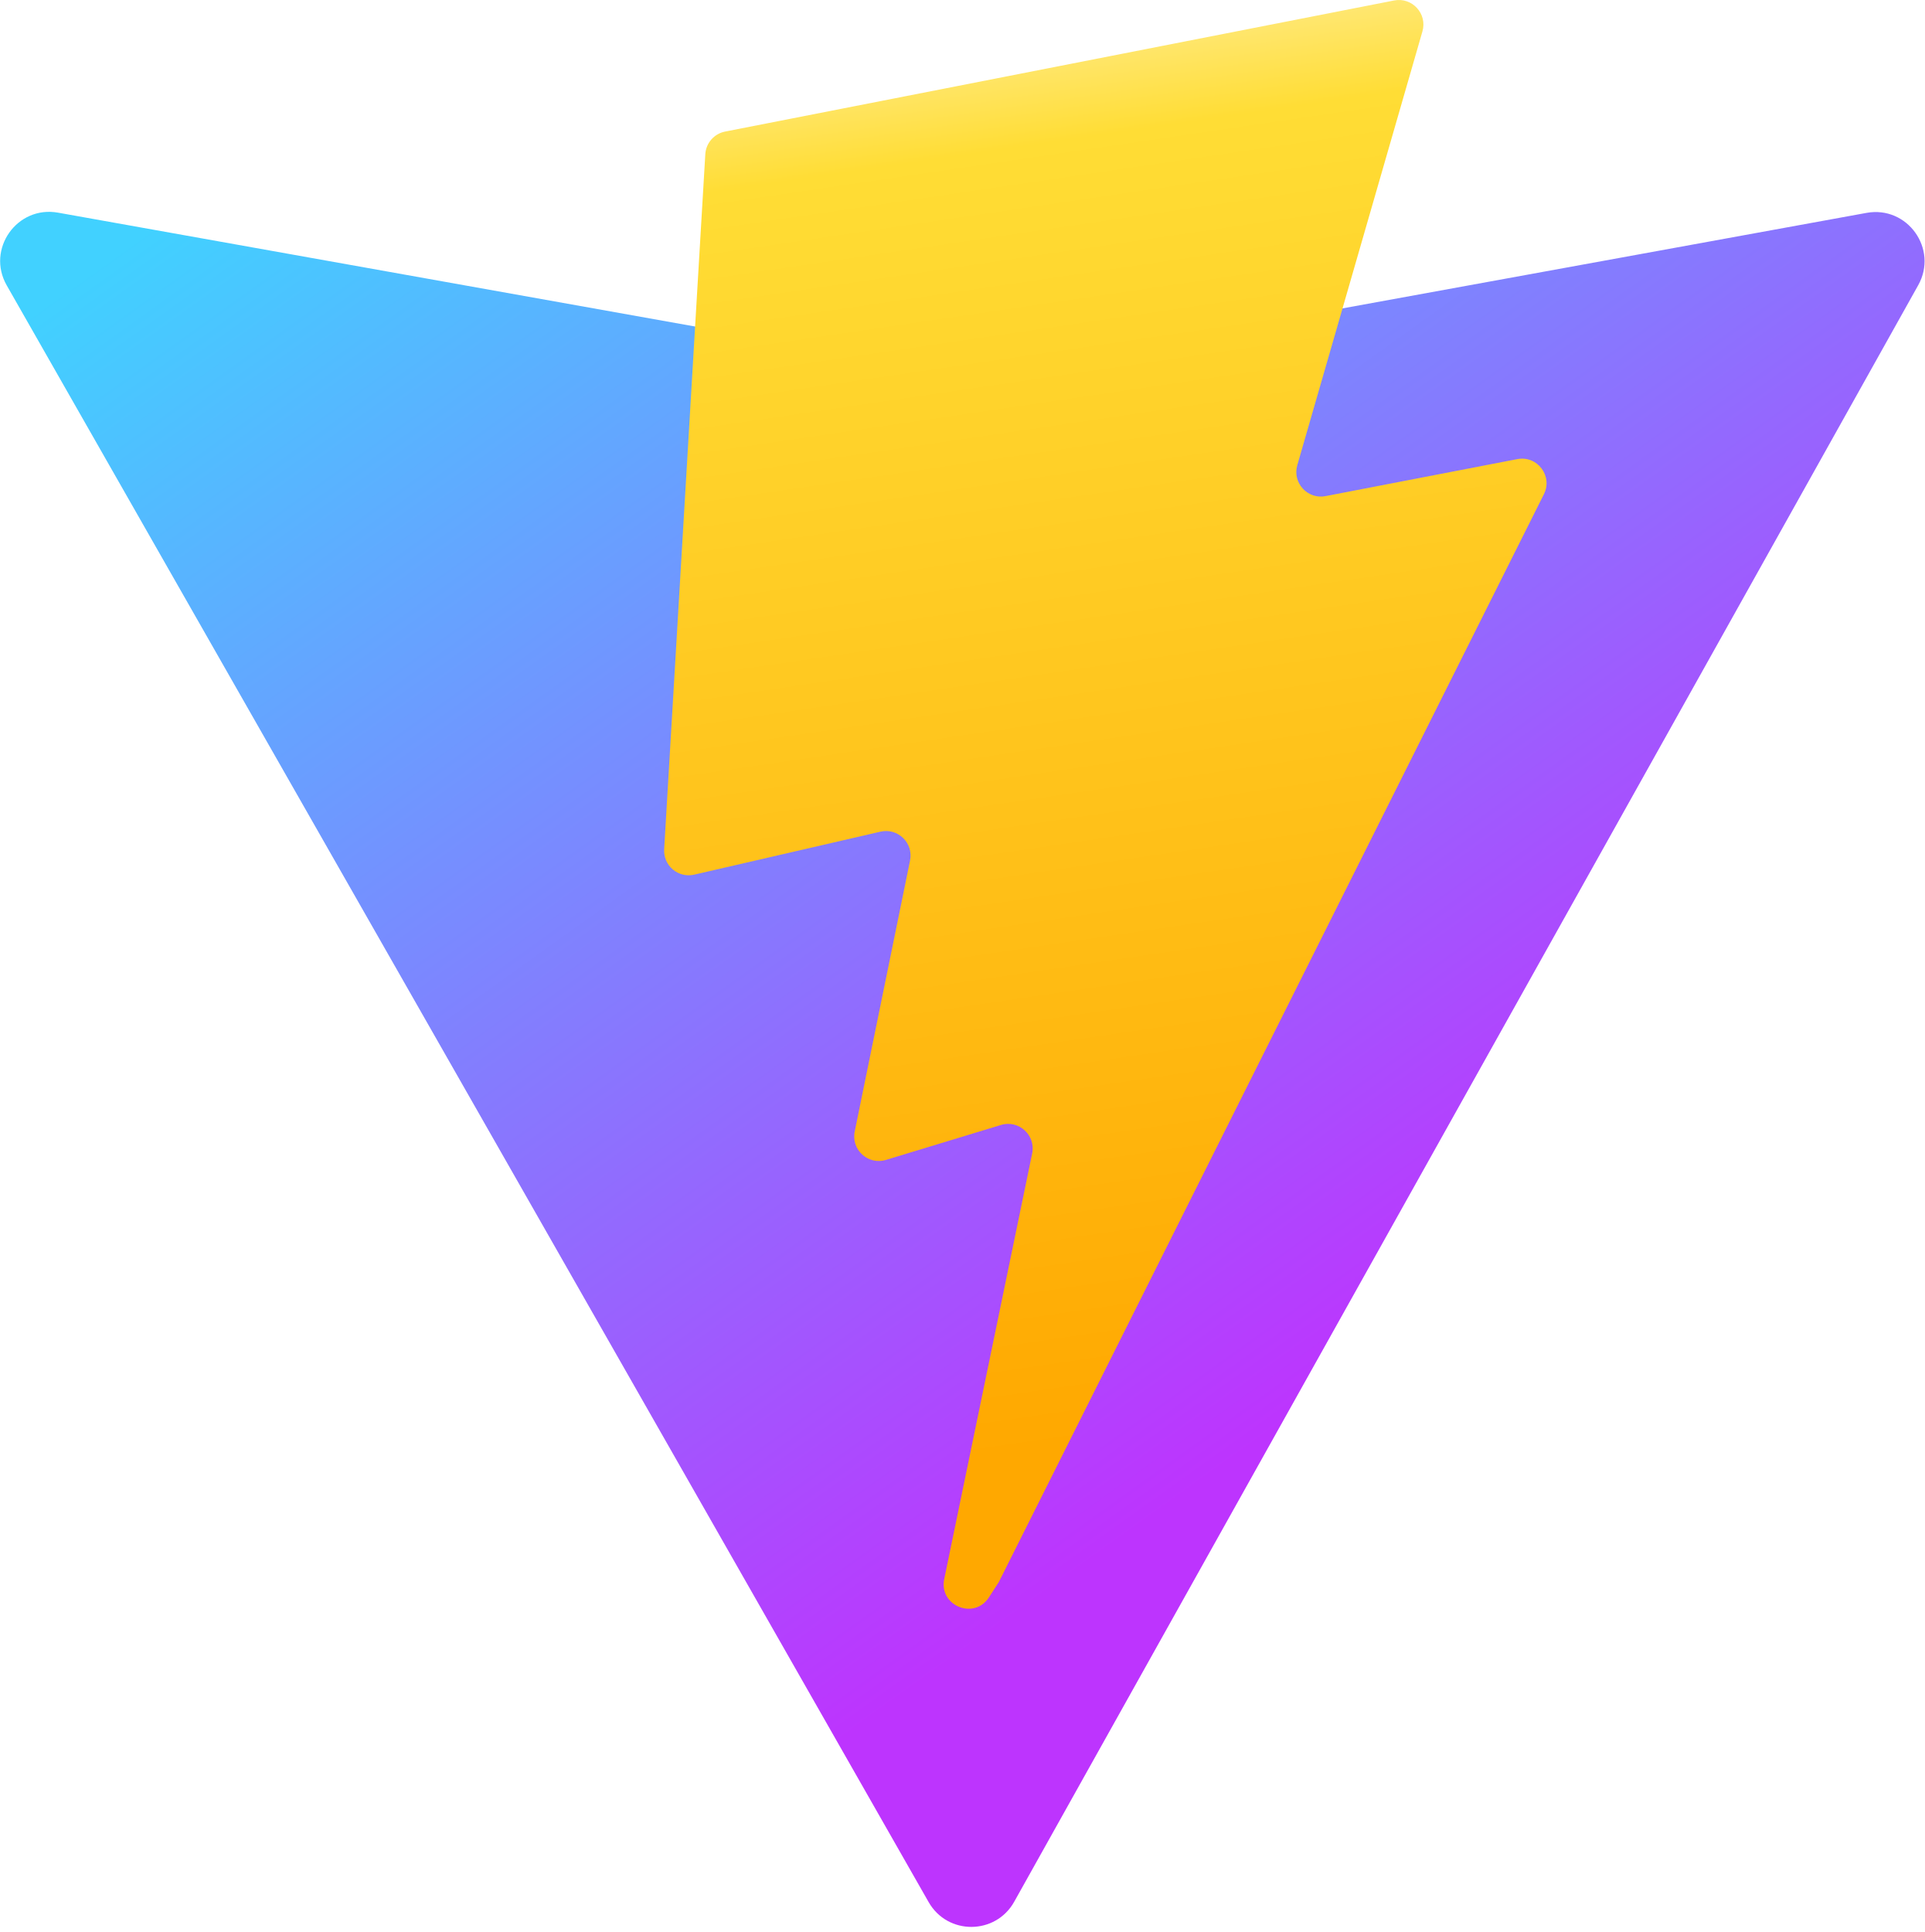
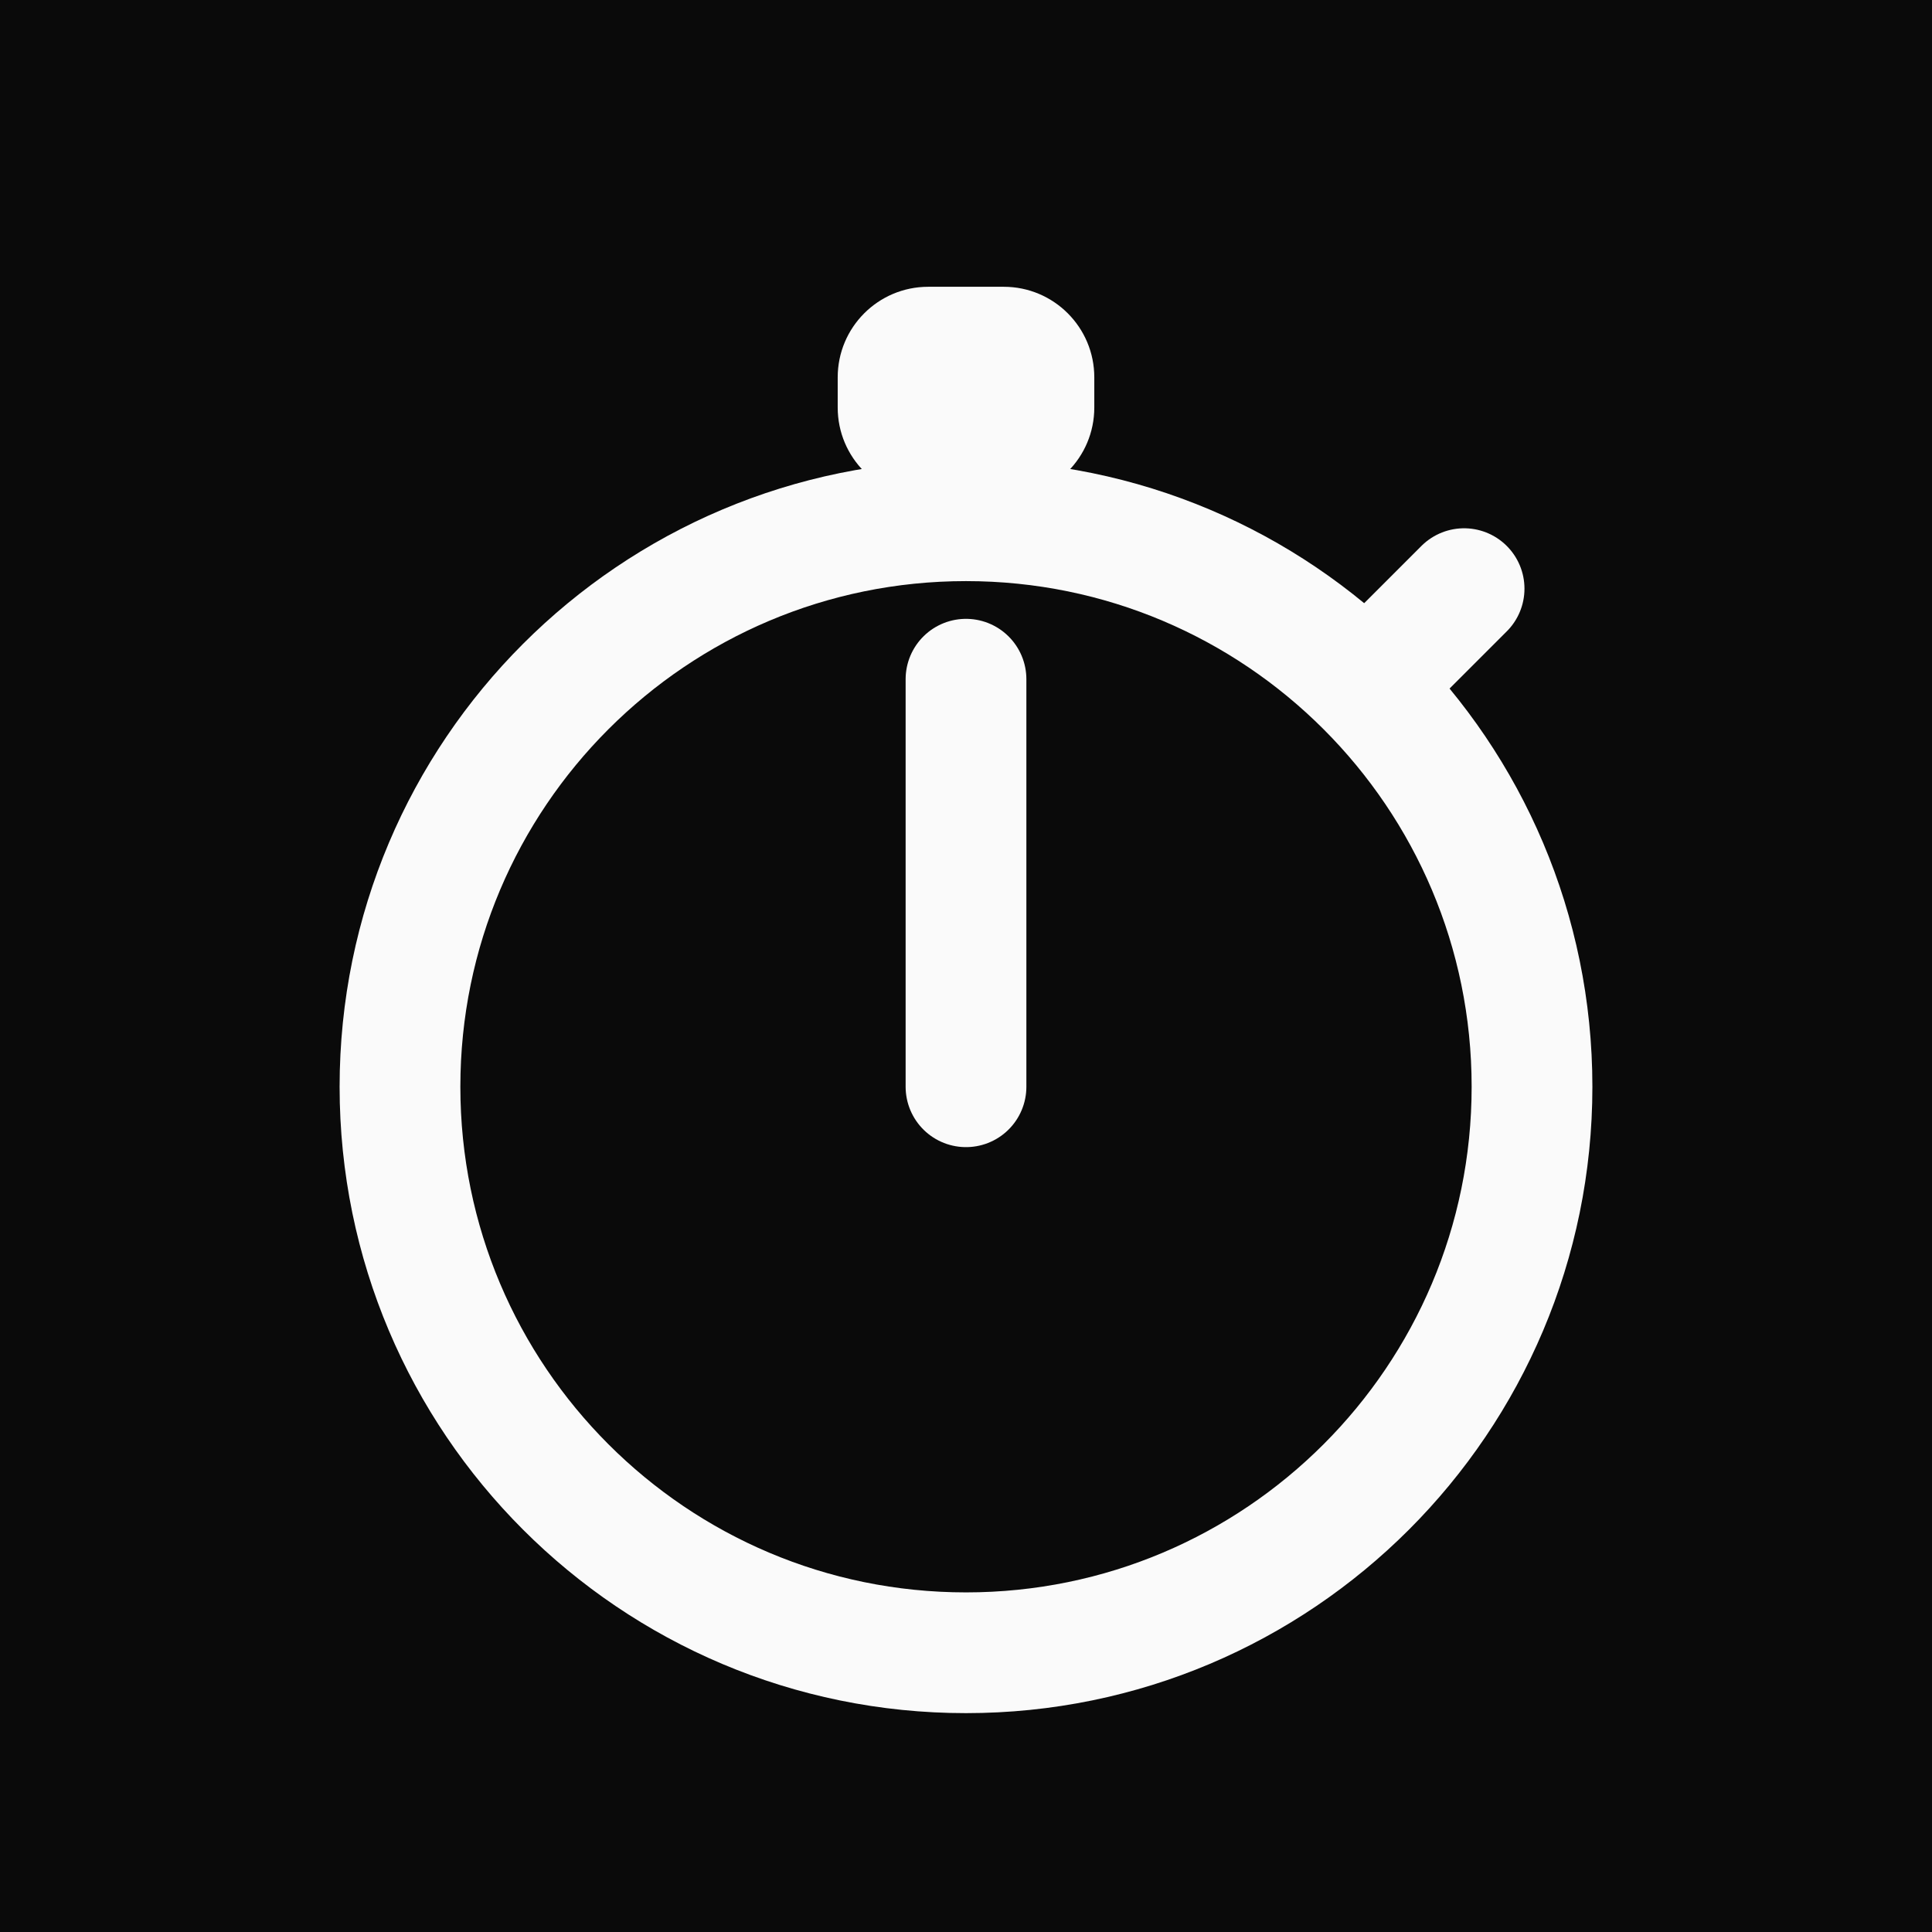
- <svg xmlns="http://www.w3.org/2000/svg" aria-hidden="true" role="img" class="iconify iconify--logos" width="31.88" height="32" preserveAspectRatio="xMidYMid meet" viewBox="0 0 256 257">
-   <defs>
-     <linearGradient id="IconifyId1813088fe1fbc01fb466" x1="-.828%" x2="57.636%" y1="7.652%" y2="78.411%">
-       <stop offset="0%" stop-color="#41D1FF" />
-       <stop offset="100%" stop-color="#BD34FE" />
-     </linearGradient>
-     <linearGradient id="IconifyId1813088fe1fbc01fb467" x1="43.376%" x2="50.316%" y1="2.242%" y2="89.03%">
-       <stop offset="0%" stop-color="#FFEA83" />
-       <stop offset="8.333%" stop-color="#FFDD35" />
-       <stop offset="100%" stop-color="#FFA800" />
-     </linearGradient>
-   </defs>
-   <path fill="url(#IconifyId1813088fe1fbc01fb466)" d="M255.153 37.938L134.897 252.976c-2.483 4.44-8.862 4.466-11.382.048L.875 37.958c-2.746-4.814 1.371-10.646 6.827-9.67l120.385 21.517a6.537 6.537 0 0 0 2.322-.004l117.867-21.483c5.438-.991 9.574 4.796 6.877 9.62Z" />
-   <path fill="url(#IconifyId1813088fe1fbc01fb467)" d="M185.432.063L96.44 17.501a3.268 3.268 0 0 0-2.634 3.014l-5.474 92.456a3.268 3.268 0 0 0 3.997 3.378l24.777-5.718c2.318-.535 4.413 1.507 3.936 3.838l-7.361 36.047c-.495 2.426 1.782 4.5 4.151 3.78l15.304-4.649c2.372-.72 4.652 1.36 4.15 3.788l-11.698 56.621c-.732 3.542 3.979 5.473 5.943 2.437l1.313-2.028l72.516-144.72c1.215-2.423-.88-5.186-3.54-4.672l-25.505 4.922c-2.396.462-4.435-1.77-3.759-4.114l16.646-57.705c.677-2.35-1.37-4.583-3.769-4.113Z" />
+ <svg xmlns="http://www.w3.org/2000/svg" viewBox="0 0 512 512" width="512" height="512">
+   <rect width="512" height="512" fill="#0a0a0a" />
+   <rect x="222" y="76" width="68" height="56" rx="24" fill="#fafafa" />
+   <path d="M364 180L388 156" stroke="#fafafa" stroke-width="32" stroke-linecap="round" fill="none" />
+   <circle cx="256" cy="288" r="150" fill="none" stroke="#fafafa" stroke-width="32" />
+   <path d="M256 288V180" stroke="#fafafa" stroke-width="32" stroke-linecap="round" fill="none" />
</svg>
